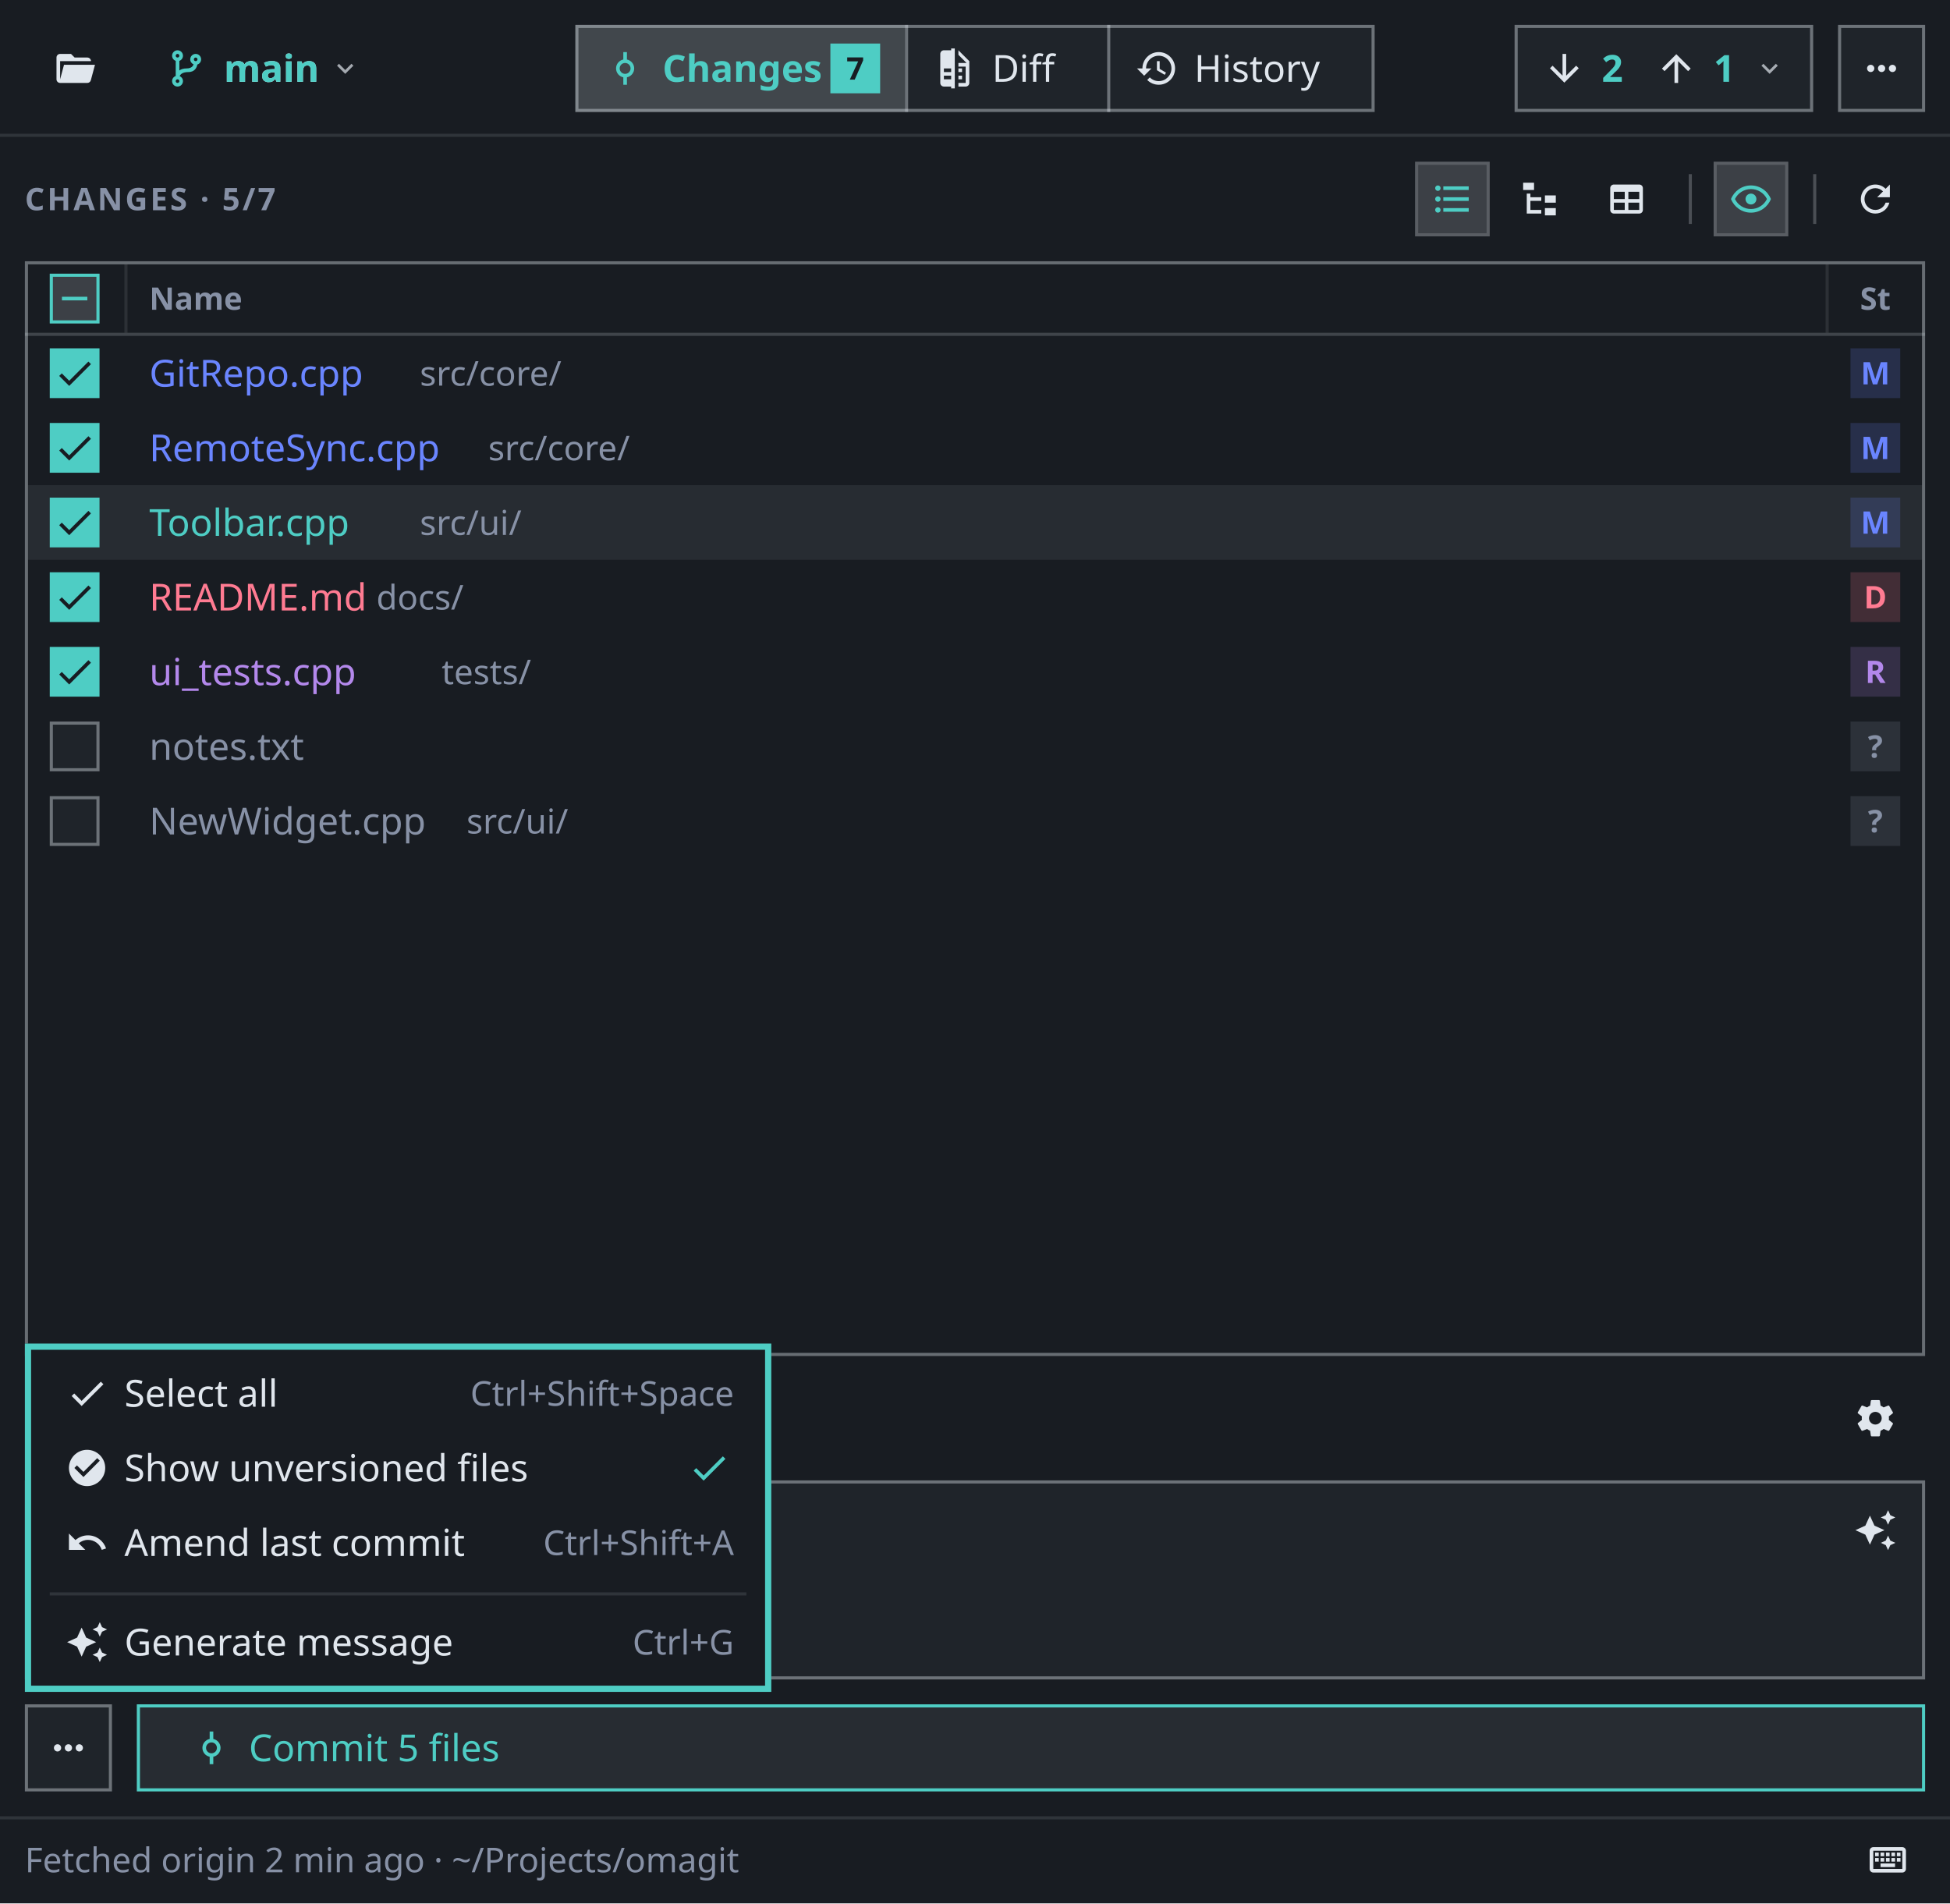
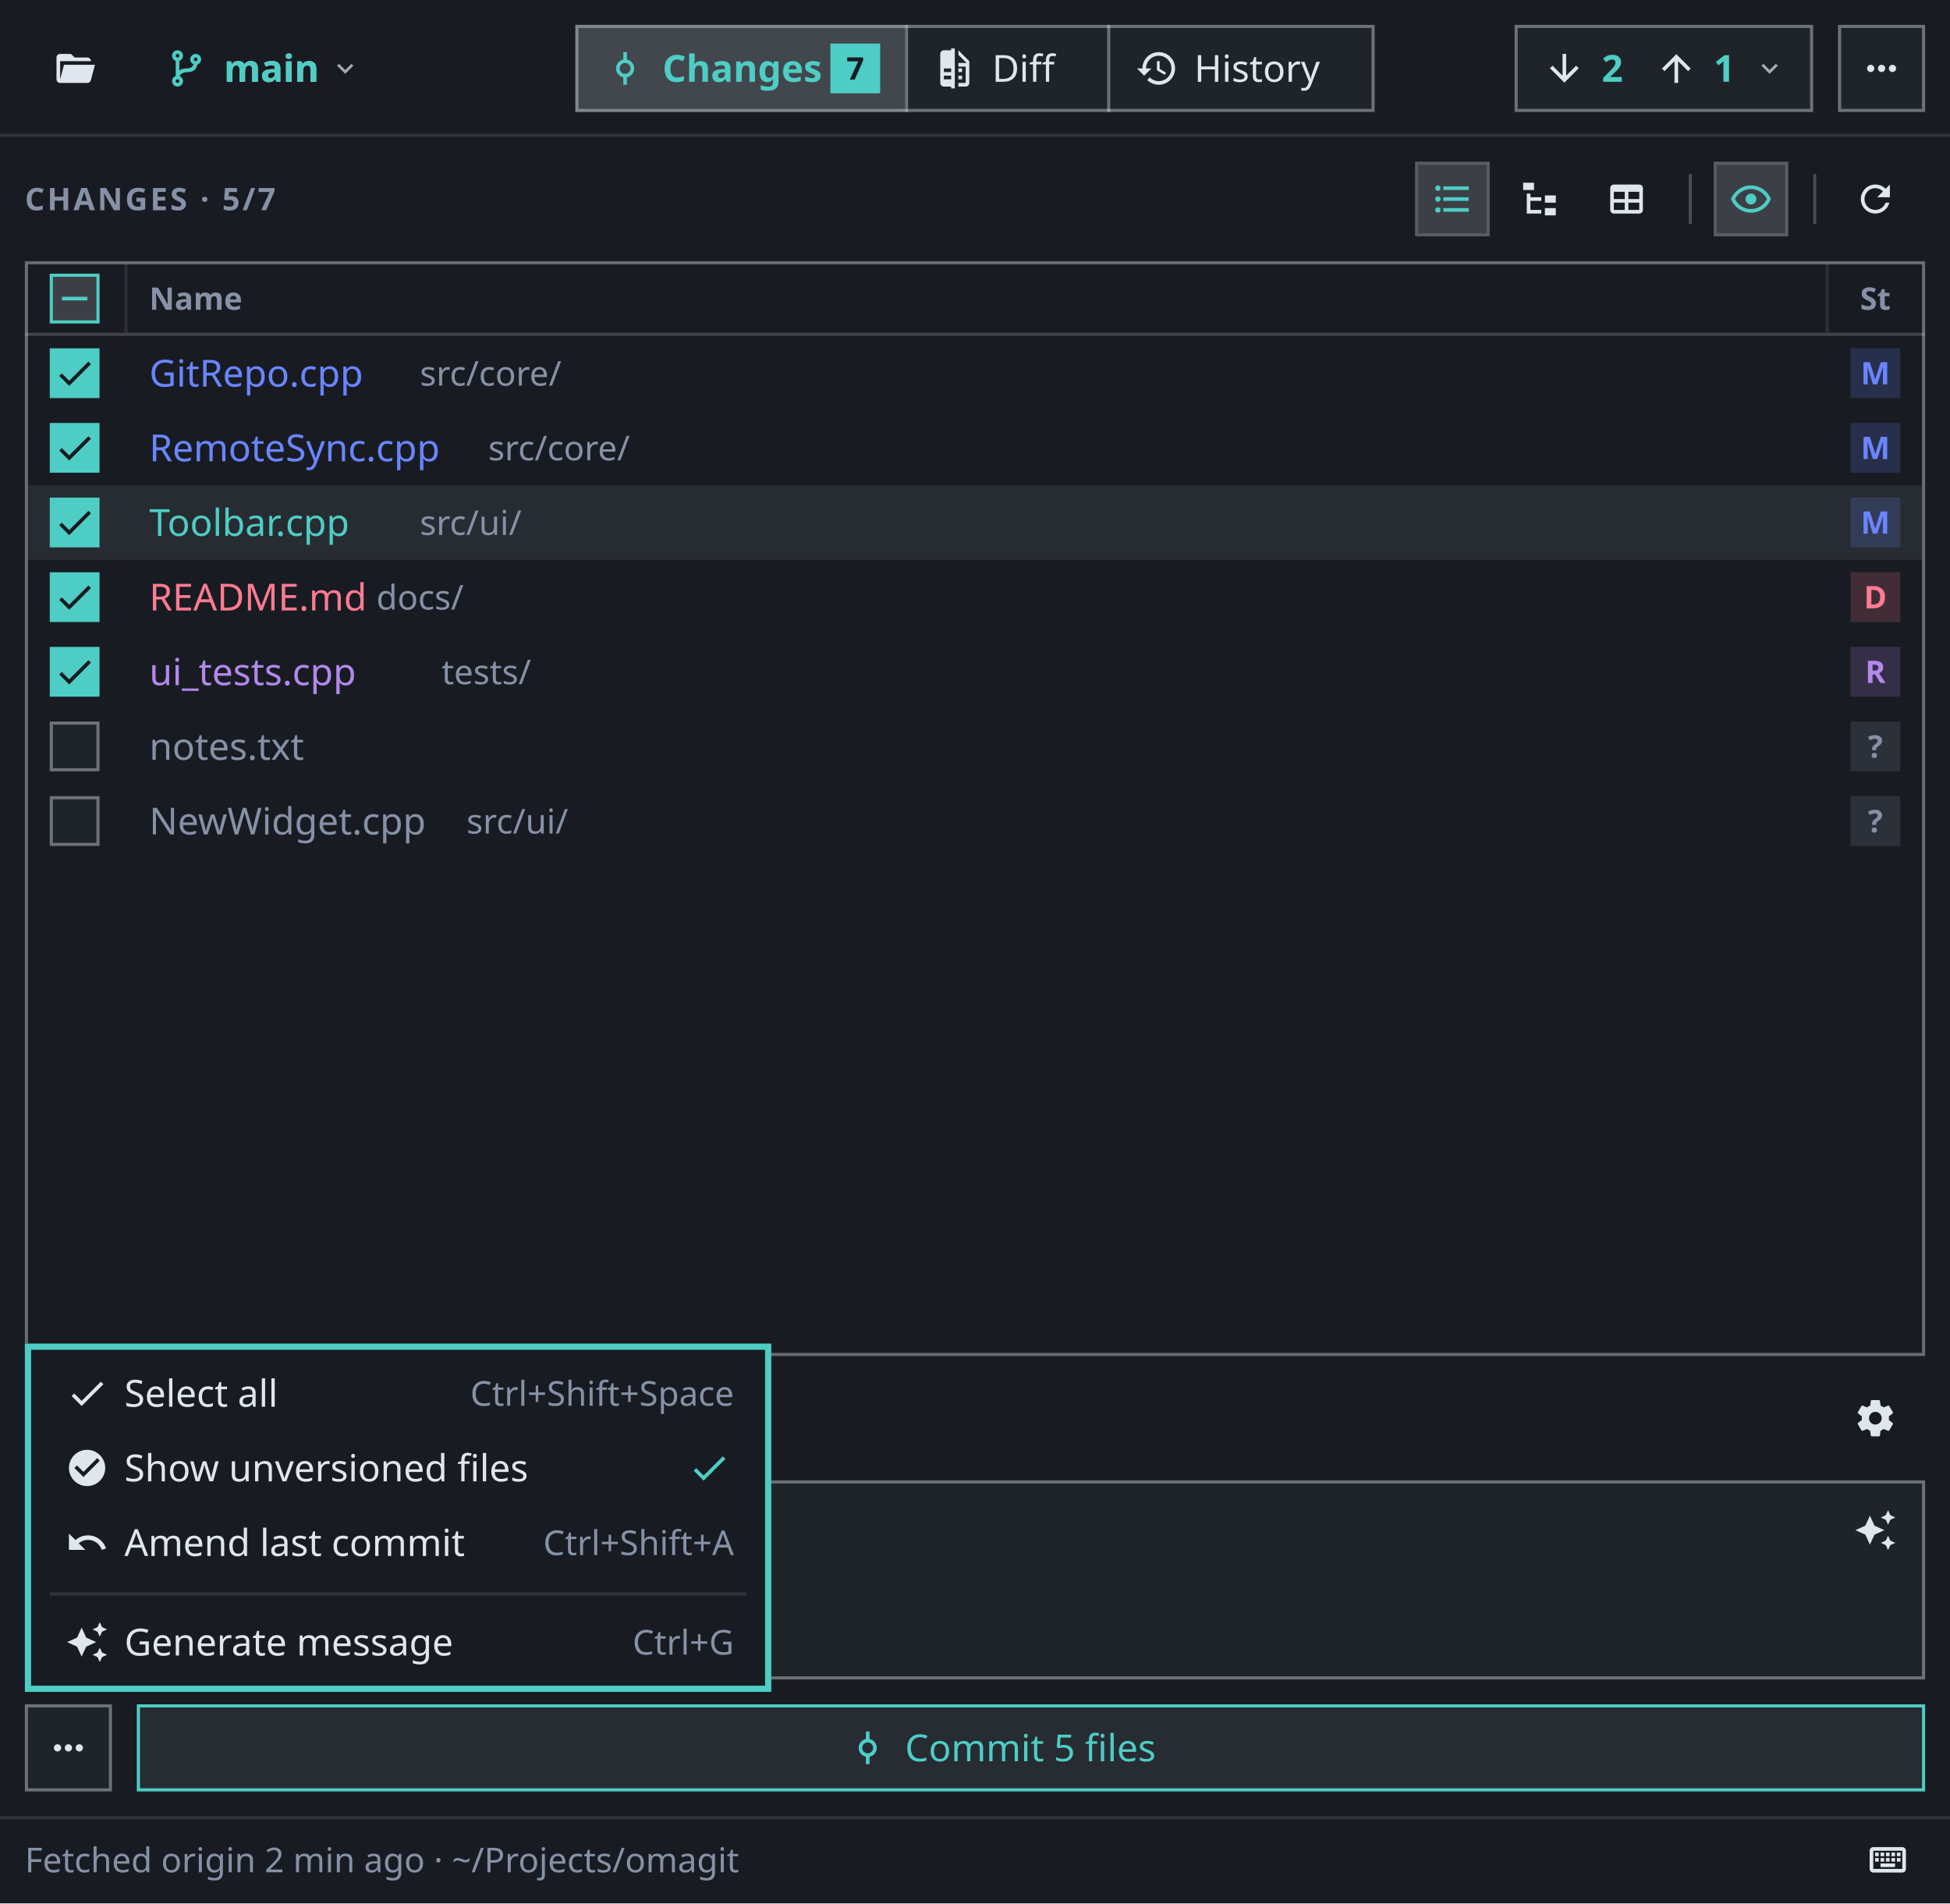
<svg xmlns="http://www.w3.org/2000/svg" id="Third · Options menu" width="627" height="612" viewBox="0 0 627 612">
  <rect x="0" y="0" width="627" height="612" id="window" fill="#181c22" />
  <g id="TopBar">
    <g id="RepoChip">
      <g id="icon/folderOpen" transform="translate(17,15) scale(0.5833)">
        <path d="M19,20H4C2.89,20 2,19.1 2,18V6C2,4.89 2.89,4 4,4H10L12,6H19A2,2 0 0,1 21,8H21L4,8V18L6.14,10H23.21L20.93,18.5C20.7,19.37 19.92,20 19,20Z" fill="#e0e6ed" />
      </g>
    </g>
    <g id="BranchChip">
      <g id="icon/branch" transform="translate(53,15) scale(0.5833)">
        <path d="M13,14C9.64,14 8.54,15.35 8.18,16.24C9.25,16.7 10,17.76 10,19A3,3 0 0,1 7,22A3,3 0 0,1 4,19C4,17.69 4.83,16.58 6,16.17V7.83C4.83,7.42 4,6.31 4,5A3,3 0 0,1 7,2A3,3 0 0,1 10,5C10,6.31 9.17,7.42 8,7.83V13.12C8.88,12.47 10.16,12 12,12C14.67,12 15.56,10.66 15.85,9.77C14.77,9.32 14,8.25 14,7A3,3 0 0,1 17,4A3,3 0 0,1 20,7C20,8.34 19.12,9.5 17.91,9.86C17.65,11.29 16.68,14 13,14M7,18A1,1 0 0,0 6,19A1,1 0 0,0 7,20A1,1 0 0,0 8,19A1,1 0 0,0 7,18M7,4A1,1 0 0,0 6,5A1,1 0 0,0 7,6A1,1 0 0,0 8,5A1,1 0 0,0 7,4M17,6A1,1 0 0,0 16,7A1,1 0 0,0 17,8A1,1 0 0,0 18,7A1,1 0 0,0 17,6Z" fill="#4ecdc4" />
      </g>
      <text x="72" y="26.3" font-family="JetBrains Mono" font-size="12" font-weight="700" fill="#e0e6ed" id="label" xml:space="preserve">main</text>
      <g id="icon/chevron" transform="translate(105.75,16.75) scale(0.4375)">
        <path d="M7.41,8.58L12,13.17L16.59,8.58L18,10L12,16L6,10L7.41,8.58Z" fill="#e0e6ed" fill-opacity="0.7" />
      </g>
    </g>
    <g id="BranchChip/label-accent">
      <text x="72" y="26.3" font-family="JetBrains Mono" font-size="12" font-weight="700" fill="#4ecdc4" xml:space="preserve">main</text>
    </g>
    <g id="More">
      <rect x="591" y="8" width="28" height="28" id="fill" fill="#e0e6ed" fill-opacity="0.04" />
      <rect x="591.5" y="8.5" width="27" height="27" id="border" fill="none" stroke="#e0e6ed" stroke-width="1" stroke-opacity="0.4" />
      <g id="icon/dots" transform="translate(598,15) scale(0.5833)">
        <path d="M16,12A2,2 0 0,1 18,10A2,2 0 0,1 20,12A2,2 0 0,1 18,14A2,2 0 0,1 16,12M10,12A2,2 0 0,1 12,10A2,2 0 0,1 14,12A2,2 0 0,1 12,14A2,2 0 0,1 10,12M4,12A2,2 0 0,1 6,10A2,2 0 0,1 8,12A2,2 0 0,1 6,14A2,2 0 0,1 4,12Z" fill="#e0e6ed" />
      </g>
    </g>
    <g id="SyncDropdown">
      <rect x="487" y="8" width="96" height="28" fill="#e0e6ed" fill-opacity="0.04" />
      <rect x="487.5" y="8.5" width="95" height="27" fill="none" stroke="#e0e6ed" stroke-width="1" stroke-opacity="0.4" />
      <g id="icon/down" transform="translate(496,15) scale(0.5833)">
        <path d="M11,4H13V16L18.5,10.5L19.92,11.92L12,19.84L4.08,11.92L5.5,10.5L11,16V4Z" fill="#e0e6ed" />
      </g>
      <text x="515" y="26.3" font-family="JetBrains Mono" font-size="12" font-weight="700" fill="#4ecdc4" xml:space="preserve">2</text>
      <g id="icon/up" transform="translate(532,15) scale(0.5833)">
        <path d="M13,20H11V8L5.5,13.5L4.08,12.08L12,4.16L19.92,12.08L18.5,13.5L13,8V20Z" fill="#e0e6ed" />
      </g>
      <text x="551" y="26.3" font-family="JetBrains Mono" font-size="12" font-weight="700" fill="#4ecdc4" xml:space="preserve">1</text>
      <g id="icon/chevron" transform="translate(563.75,16.75) scale(0.4375)">
        <path d="M7.41,8.58L12,13.17L16.59,8.58L18,10L12,16L6,10L7.41,8.58Z" fill="#e0e6ed" fill-opacity="0.7" />
      </g>
    </g>
    <g id="NavTabs">
      <rect x="185" y="8" width="257" height="28" id="fill" fill="#e0e6ed" fill-opacity="0.04" />
      <g id="Segment/selected Changes">
        <rect x="185" y="8" width="106" height="28" fill="#e0e6ed" fill-opacity="0.18" />
        <g id="icon/commit" transform="translate(194,15) scale(0.5833)">
          <path d="M17,12C17,14.42 15.28,16.44 13,16.9V21H11V16.9C8.72,16.44 7,14.42 7,12C7,9.58 8.72,7.56 11,7.1V3H13V7.1C15.28,7.56 17,9.58 17,12M12,9A3,3 0 0,0 9,12A3,3 0 0,0 12,15A3,3 0 0,0 15,12A3,3 0 0,0 12,9Z" fill="#4ecdc4" />
        </g>
        <text x="213" y="26.3" font-family="JetBrains Mono" font-size="12" font-weight="700" fill="#4ecdc4" xml:space="preserve">Changes</text>
        <rect x="267" y="14" width="16" height="16" fill="#4ecdc4" fill-opacity="1" />
        <text x="275" y="25.6" font-family="JetBrains Mono" font-size="10" font-weight="700" fill="#181c22" text-anchor="middle" xml:space="preserve">7</text>
      </g>
      <g id="Segment/normal Diff">
        <g id="icon/diff" transform="translate(300,15) scale(0.5833)">
          <path d="M10,18H6V16H10V18M10,14H6V12H10V14M10,1V2H6C4.89,2 4,2.89 4,4V20A2,2 0 0,0 6,22H10V23H12V1H10M20,8V20C20,21.11 19.11,22 18,22H14V20H18V11H14V9H18.5L14,4.5V2L20,8M16,14H14V12H16V14M16,18H14V16H16V18Z" fill="#e0e6ed" />
        </g>
        <text x="319" y="26.3" font-family="JetBrains Mono" font-size="12" font-weight="400" fill="#e0e6ed" xml:space="preserve">Diff</text>
      </g>
      <rect x="291" y="8" width="1" height="28" fill="#e0e6ed" fill-opacity="0.4" />
      <g id="Segment/normal History">
        <g id="icon/history" transform="translate(365,15) scale(0.5833)">
          <path d="M13.5,8H12V13L16.28,15.54L17,14.33L13.5,12.25V8M13,3A9,9 0 0,0 4,12H1L4.96,16.03L9,12H6A7,7 0 0,1 13,5A7,7 0 0,1 20,12A7,7 0 0,1 13,19C11.07,19 9.32,18.21 8.06,16.94L6.64,18.36C8.27,20 10.5,21 13,21A9,9 0 0,0 22,12A9,9 0 0,0 13,3" fill="#e0e6ed" />
        </g>
        <text x="384" y="26.3" font-family="JetBrains Mono" font-size="12" font-weight="400" fill="#e0e6ed" xml:space="preserve">History</text>
      </g>
      <rect x="356" y="8" width="1" height="28" fill="#e0e6ed" fill-opacity="0.4" />
      <rect x="185.5" y="8.5" width="256" height="27" id="border" fill="none" stroke="#e0e6ed" stroke-width="1" stroke-opacity="0.4" />
    </g>
    <rect x="0" y="43" width="627" height="1" fill="#e0e6ed" fill-opacity="0.12" />
  </g>
  <g id="Footer">
    <rect x="0" y="584" width="627" height="1" fill="#e0e6ed" fill-opacity="0.12" />
    <text x="8" y="602.0" font-family="JetBrains Mono" font-size="11" font-weight="400" fill="#8791a6" xml:space="preserve">Fetched origin 2 min ago · ~/Projects/omagit</text>
    <g id="Keybindings">
      <g id="icon/keyboard" transform="translate(600,591) scale(0.5833)">
        <path d="M4,5A2,2 0 0,0 2,7V17A2,2 0 0,0 4,19H20A2,2 0 0,0 22,17V7A2,2 0 0,0 20,5H4M4,7H20V17H4V7M5,8V10H7V8H5M8,8V10H10V8H8M11,8V10H13V8H11M14,8V10H16V8H14M17,8V10H19V8H17M5,11V13H7V11H5M8,11V13H10V11H8M11,11V13H13V11H11M14,11V13H16V11H14M17,11V13H19V11H17M8,14V16H16V14H8Z" fill="#e0e6ed" />
      </g>
    </g>
  </g>
  <g id="CommitPage">
    <text x="8" y="67.6" font-family="JetBrains Mono" font-size="10" font-weight="700" fill="#8791a6" id="Section/Changes" letter-spacing="0.8" xml:space="preserve">CHANGES · 5/7</text>
    <g id="Refresh">
      <g id="icon/refresh" transform="translate(596,57) scale(0.5833)">
        <path d="M17.65,6.35C16.2,4.9 14.21,4 12,4A8,8 0 0,0 4,12A8,8 0 0,0 12,20C15.73,20 18.84,17.45 19.73,14H17.65C16.83,16.33 14.61,18 12,18A6,6 0 0,1 6,12A6,6 0 0,1 12,6C13.66,6 15.14,6.69 16.22,7.78L13,11H20V4L17.65,6.35Z" fill="#e0e6ed" />
      </g>
    </g>
    <rect x="583" y="56" width="1" height="16" fill="#e0e6ed" fill-opacity="0.25" />
    <g id="ShowUnversioned">
      <rect x="551" y="52" width="24" height="24" id="fill" fill="#e0e6ed" fill-opacity="0.18" />
      <rect x="551.5" y="52.5" width="23" height="23" id="border" fill="none" stroke="#e0e6ed" stroke-width="1" stroke-opacity="0.18" />
      <g id="icon/eye" transform="translate(556,57) scale(0.5833)">
        <path d="M12,9A3,3 0 0,1 15,12A3,3 0 0,1 12,15A3,3 0 0,1 9,12A3,3 0 0,1 12,9M12,4.5C17,4.5 21.27,7.61 23,12C21.27,16.39 17,19.5 12,19.5C7,19.5 2.73,16.39 1,12C2.73,7.61 7,4.5 12,4.5M3.18,12C4.83,15.36 8.24,17.5 12,17.5C15.76,17.5 19.17,15.36 20.82,12C19.17,8.64 15.76,6.5 12,6.5C8.24,6.5 4.83,8.64 3.18,12Z" fill="#4ecdc4" />
      </g>
    </g>
    <rect x="543" y="56" width="1" height="16" fill="#e0e6ed" fill-opacity="0.25" />
    <g id="FilesView/compact">
      <rect x="455" y="52" width="24" height="24" id="fill" fill="#e0e6ed" fill-opacity="0.18" />
      <rect x="455.5" y="52.5" width="23" height="23" id="border" fill="none" stroke="#e0e6ed" stroke-width="1" stroke-opacity="0.18" />
      <g id="icon/list" transform="translate(460,57) scale(0.5833)">
        <path d="M7,5H21V7H7V5M7,13V11H21V13H7M4,4.5A1.5,1.5 0 0,1 5.5,6A1.5,1.5 0 0,1 4,7.5A1.5,1.5 0 0,1 2.5,6A1.5,1.5 0 0,1 4,4.5M4,10.5A1.5,1.5 0 0,1 5.5,12A1.5,1.5 0 0,1 4,13.5A1.5,1.5 0 0,1 2.5,12A1.5,1.5 0 0,1 4,10.5M7,19V17H21V19H7M4,16.5A1.5,1.5 0 0,1 5.5,18A1.5,1.5 0 0,1 4,19.5A1.5,1.5 0 0,1 2.5,18A1.5,1.5 0 0,1 4,16.5Z" fill="#4ecdc4" />
      </g>
    </g>
    <g id="FilesView/tree">
      <g id="icon/tree" transform="translate(488,57) scale(0.5833)">
        <path d="M3,3H9V7H3V3M15,10H21V14H15V10M15,17H21V21H15V17M13,13H7V18H13V20H7L5,20V9H7V11H13V13Z" fill="#e0e6ed" />
      </g>
    </g>
    <g id="FilesView/table">
      <g id="icon/table" transform="translate(516,57) scale(0.5833)">
        <path d="M5,4H19A2,2 0 0,1 21,6V18A2,2 0 0,1 19,20H5A2,2 0 0,1 3,18V6A2,2 0 0,1 5,4M5,8V12H11V8H5M13,8V12H19V8H13M5,14V18H11V14H5M13,14V18H19V14H13Z" fill="#e0e6ed" />
      </g>
    </g>
    <g id="ChangesTable">
      <rect x="8.5" y="84.5" width="610" height="351" fill="none" stroke="#e0e6ed" stroke-width="1" stroke-opacity="0.4" />
      <rect x="8" y="107" width="611" height="1" fill="#e0e6ed" fill-opacity="0.2" />
      <g id="CheckAll">
        <rect x="16" y="88" width="16" height="16" fill="#e0e6ed" fill-opacity="0.18" />
        <rect x="16.5" y="88.5" width="15" height="15" fill="none" stroke="#4ecdc4" stroke-width="1" stroke-opacity="1" />
        <g id="icon/minus" transform="translate(17,89) scale(0.5833)">
          <path d="M19,13H5V11H19V13Z" fill="#4ecdc4" />
        </g>
      </g>
      <rect x="40" y="85" width="1" height="22" fill="#e0e6ed" fill-opacity="0.1" />
      <text x="48" y="99.6" font-family="JetBrains Mono" font-size="10" font-weight="700" fill="#8791a6" text-anchor="start" xml:space="preserve">Name</text>
      <rect x="587" y="85" width="1" height="22" fill="#e0e6ed" fill-opacity="0.1" />
      <text x="603" y="99.6" font-family="JetBrains Mono" font-size="10" font-weight="700" fill="#8791a6" text-anchor="middle" xml:space="preserve">St</text>
      <g id="Row/normal GitRepo.cpp">
        <g id="Checkbox/checked">
          <rect x="16" y="112" width="16" height="16" fill="#4ecdc4" />
          <g id="icon/check" transform="translate(17,113) scale(0.5833)">
            <path d="M21,7L9,19L3.5,13.5L4.91,12.09L9,16.17L19.59,5.59L21,7Z" fill="#181c22" />
          </g>
        </g>
        <text x="48" y="124.3" font-family="JetBrains Mono" font-size="12" font-weight="400" fill="#6a85ff" xml:space="preserve">GitRepo.cpp</text>
        <text x="135" y="124.0" font-family="JetBrains Mono" font-size="11" font-weight="400" fill="#8791a6" xml:space="preserve">src/core/</text>
        <g id="StatusPill/M">
          <rect x="595" y="112" width="16" height="16" fill="#6a85ff" fill-opacity="0.18" />
          <text x="603" y="123.6" font-family="JetBrains Mono" font-size="10" font-weight="700" fill="#6a85ff" text-anchor="middle" xml:space="preserve">M</text>
        </g>
      </g>
      <g id="Row/normal RemoteSync.cpp">
        <g id="Checkbox/checked">
          <rect x="16" y="136" width="16" height="16" fill="#4ecdc4" />
          <g id="icon/check" transform="translate(17,137) scale(0.5833)">
            <path d="M21,7L9,19L3.5,13.5L4.91,12.09L9,16.17L19.59,5.59L21,7Z" fill="#181c22" />
          </g>
        </g>
        <text x="48" y="148.3" font-family="JetBrains Mono" font-size="12" font-weight="400" fill="#6a85ff" xml:space="preserve">RemoteSync.cpp</text>
        <text x="157" y="148.0" font-family="JetBrains Mono" font-size="11" font-weight="400" fill="#8791a6" xml:space="preserve">src/core/</text>
        <g id="StatusPill/M">
          <rect x="595" y="136" width="16" height="16" fill="#6a85ff" fill-opacity="0.18" />
          <text x="603" y="147.6" font-family="JetBrains Mono" font-size="10" font-weight="700" fill="#6a85ff" text-anchor="middle" xml:space="preserve">M</text>
        </g>
      </g>
      <g id="Row/selected Toolbar.cpp">
        <rect x="9" y="156" width="609" height="24" fill="#e0e6ed" fill-opacity="0.08" />
        <g id="Checkbox/checked">
          <rect x="16" y="160" width="16" height="16" fill="#4ecdc4" />
          <g id="icon/check" transform="translate(17,161) scale(0.5833)">
            <path d="M21,7L9,19L3.5,13.5L4.91,12.09L9,16.17L19.59,5.59L21,7Z" fill="#181c22" />
          </g>
        </g>
        <text x="48" y="172.3" font-family="JetBrains Mono" font-size="12" font-weight="400" fill="#4ecdc4" xml:space="preserve">Toolbar.cpp</text>
        <text x="135" y="172.0" font-family="JetBrains Mono" font-size="11" font-weight="400" fill="#8791a6" xml:space="preserve">src/ui/</text>
        <g id="StatusPill/M">
          <rect x="595" y="160" width="16" height="16" fill="#6a85ff" fill-opacity="0.18" />
          <text x="603" y="171.6" font-family="JetBrains Mono" font-size="10" font-weight="700" fill="#6a85ff" text-anchor="middle" xml:space="preserve">M</text>
        </g>
      </g>
      <g id="Row/normal README.md">
        <g id="Checkbox/checked">
          <rect x="16" y="184" width="16" height="16" fill="#4ecdc4" />
          <g id="icon/check" transform="translate(17,185) scale(0.5833)">
            <path d="M21,7L9,19L3.5,13.5L4.91,12.09L9,16.17L19.59,5.59L21,7Z" fill="#181c22" />
          </g>
        </g>
        <text x="48" y="196.3" font-family="JetBrains Mono" font-size="12" font-weight="400" fill="#ff7b92" xml:space="preserve">README.md</text>
        <text x="121" y="196.0" font-family="JetBrains Mono" font-size="11" font-weight="400" fill="#8791a6" xml:space="preserve">docs/</text>
        <g id="StatusPill/D">
          <rect x="595" y="184" width="16" height="16" fill="#ff7b92" fill-opacity="0.18" />
          <text x="603" y="195.6" font-family="JetBrains Mono" font-size="10" font-weight="700" fill="#ff7b92" text-anchor="middle" xml:space="preserve">D</text>
        </g>
      </g>
      <g id="Row/normal ui_tests.cpp">
        <g id="Checkbox/checked">
          <rect x="16" y="208" width="16" height="16" fill="#4ecdc4" />
          <g id="icon/check" transform="translate(17,209) scale(0.5833)">
            <path d="M21,7L9,19L3.5,13.5L4.91,12.09L9,16.17L19.59,5.59L21,7Z" fill="#181c22" />
          </g>
        </g>
        <text x="48" y="220.3" font-family="JetBrains Mono" font-size="12" font-weight="400" fill="#b388eb" xml:space="preserve">ui_tests.cpp</text>
        <text x="142" y="220.0" font-family="JetBrains Mono" font-size="11" font-weight="400" fill="#8791a6" xml:space="preserve">tests/</text>
        <g id="StatusPill/R">
          <rect x="595" y="208" width="16" height="16" fill="#b388eb" fill-opacity="0.18" />
          <text x="603" y="219.6" font-family="JetBrains Mono" font-size="10" font-weight="700" fill="#b388eb" text-anchor="middle" xml:space="preserve">R</text>
        </g>
      </g>
      <g id="Row/normal notes.txt">
        <g id="Checkbox/off">
          <rect x="16" y="232" width="16" height="16" fill="#e0e6ed" fill-opacity="0.04" />
          <rect x="16.5" y="232.5" width="15" height="15" fill="none" stroke="#e0e6ed" stroke-width="1" stroke-opacity="0.4" />
        </g>
        <text x="48" y="244.3" font-family="JetBrains Mono" font-size="12" font-weight="400" fill="#8791a6" xml:space="preserve">notes.txt</text>
        <g id="StatusPill/?">
          <rect x="595" y="232" width="16" height="16" fill="#8791a6" fill-opacity="0.18" />
          <text x="603" y="243.6" font-family="JetBrains Mono" font-size="10" font-weight="700" fill="#8791a6" text-anchor="middle" xml:space="preserve">?</text>
        </g>
      </g>
      <g id="Row/normal NewWidget.cpp">
        <g id="Checkbox/off">
          <rect x="16" y="256" width="16" height="16" fill="#e0e6ed" fill-opacity="0.04" />
          <rect x="16.5" y="256.5" width="15" height="15" fill="none" stroke="#e0e6ed" stroke-width="1" stroke-opacity="0.4" />
        </g>
        <text x="48" y="268.3" font-family="JetBrains Mono" font-size="12" font-weight="400" fill="#8791a6" xml:space="preserve">NewWidget.cpp</text>
        <text x="150" y="268.0" font-family="JetBrains Mono" font-size="11" font-weight="400" fill="#8791a6" xml:space="preserve">src/ui/</text>
        <g id="StatusPill/?">
          <rect x="595" y="256" width="16" height="16" fill="#8791a6" fill-opacity="0.18" />
          <text x="603" y="267.6" font-family="JetBrains Mono" font-size="10" font-weight="700" fill="#8791a6" text-anchor="middle" xml:space="preserve">?</text>
        </g>
      </g>
    </g>
    <text x="8" y="459.6" font-family="JetBrains Mono" font-size="10" font-weight="700" fill="#8791a6" id="Section/Message" letter-spacing="0.8" xml:space="preserve">MESSAGE</text>
    <g id="AgentSettings">
      <g id="icon/cog" transform="translate(596,449) scale(0.5833)">
        <path d="M12,15.5A3.5,3.5 0 0,1 8.5,12A3.5,3.5 0 0,1 12,8.5A3.5,3.5 0 0,1 15.5,12A3.5,3.5 0 0,1 12,15.5M19.43,12.97C19.47,12.65 19.5,12.33 19.5,12C19.5,11.67 19.47,11.34 19.43,11L21.54,9.37C21.73,9.22 21.78,8.95 21.66,8.73L19.66,5.27C19.54,5.05 19.27,4.96 19.05,5.05L16.56,6.05C16.04,5.66 15.5,5.32 14.87,5.07L14.5,2.42C14.46,2.18 14.25,2 14,2H10C9.75,2 9.54,2.18 9.5,2.42L9.13,5.07C8.5,5.32 7.96,5.66 7.44,6.05L4.95,5.05C4.73,4.96 4.46,5.05 4.34,5.27L2.34,8.73C2.21,8.95 2.27,9.22 2.46,9.37L4.57,11C4.53,11.34 4.5,11.67 4.5,12C4.5,12.33 4.53,12.65 4.57,12.97L2.46,14.63C2.27,14.78 2.21,15.05 2.34,15.27L4.34,18.73C4.46,18.95 4.73,19.03 4.95,18.95L7.44,17.94C7.96,18.34 8.5,18.68 9.13,18.93L9.5,21.58C9.54,21.82 9.75,22 10,22H14C14.25,22 14.46,21.82 14.5,21.58L14.87,18.93C15.5,18.67 16.04,18.34 16.56,17.94L19.05,18.95C19.27,19.03 19.54,18.95 19.66,18.73L21.66,15.27C21.78,15.05 21.73,14.78 21.54,14.63L19.43,12.97Z" fill="#e0e6ed" />
      </g>
    </g>
    <g id="MessageBox">
      <rect x="8" y="476" width="611" height="64" fill="#e0e6ed" fill-opacity="0.04" />
      <rect x="8.5" y="476.5" width="610" height="63" fill="none" stroke="#e0e6ed" stroke-width="1" stroke-opacity="0.4" />
      <text x="16" y="496.3" font-family="JetBrains Mono" font-size="12" font-weight="400" fill="#8791a6" xml:space="preserve">Commit message</text>
      <g id="Generate">
        <g id="icon/sparkle" transform="translate(596,485) scale(0.5833)">
          <path d="M19,1L17.74,3.75L15,5L17.74,6.26L19,9L20.25,6.26L23,5L20.25,3.75M9,4L6.5,9.5L1,12L6.5,14.5L9,20L11.5,14.5L17,12L11.5,9.5M19,15L17.74,17.74L15,19L17.74,20.25L19,23L20.25,20.25L23,19L20.25,17.74" fill="#e0e6ed" />
        </g>
      </g>
    </g>
    <g id="ActionBar">
      <g id="Options">
        <rect x="8" y="548" width="28" height="28" id="fill" fill="#e0e6ed" fill-opacity="0.04" />
        <rect x="8.5" y="548.5" width="27" height="27" id="border" fill="none" stroke="#e0e6ed" stroke-width="1" stroke-opacity="0.4" />
        <g id="icon/dots" transform="translate(15,555) scale(0.5833)">
          <path d="M16,12A2,2 0 0,1 18,10A2,2 0 0,1 20,12A2,2 0 0,1 18,14A2,2 0 0,1 16,12M10,12A2,2 0 0,1 12,10A2,2 0 0,1 14,12A2,2 0 0,1 12,14A2,2 0 0,1 10,12M4,12A2,2 0 0,1 6,10A2,2 0 0,1 8,12A2,2 0 0,1 6,14A2,2 0 0,1 4,12Z" fill="#e0e6ed" />
        </g>
      </g>
      <g id="Commit">
        <rect x="44" y="548" width="575" height="28" id="fill" fill="#e0e6ed" fill-opacity="0.08" />
        <rect x="44.5" y="548.5" width="574" height="27" id="border" fill="none" stroke="#4ecdc4" stroke-width="1" stroke-opacity="1" />
-         <g id="icon/commit" transform="translate(61,555) scale(0.5833)">
+         <g id="icon/commit" transform="translate(272,555) scale(0.5833)">
          <path d="M17,12C17,14.42 15.28,16.44 13,16.9V21H11V16.9C8.72,16.44 7,14.42 7,12C7,9.58 8.72,7.56 11,7.1V3H13V7.1C15.28,7.56 17,9.58 17,12M12,9A3,3 0 0,0 9,12A3,3 0 0,0 12,15A3,3 0 0,0 15,12A3,3 0 0,0 12,9Z" fill="#4ecdc4" />
        </g>
-         <text x="80" y="566.3" font-family="JetBrains Mono" font-size="12" font-weight="400" fill="#4ecdc4" id="label" xml:space="preserve">Commit 5 files</text>
+         <text x="291" y="566.3" font-family="JetBrains Mono" font-size="12" font-weight="400" fill="#4ecdc4" id="label" xml:space="preserve">Commit 5 files</text>
      </g>
    </g>
  </g>
  <g id="OptionsMenu">
    <rect x="8" y="432" width="240" height="112" fill="#181c22" />
    <rect x="9" y="433" width="238" height="110" fill="none" stroke="#4ecdc4" stroke-width="2" stroke-opacity="1" />
    <g id="MenuRow/normal Select all">
      <g id="icon/check" transform="translate(21,441) scale(0.5833)">
        <path d="M21,7L9,19L3.5,13.5L4.91,12.09L9,16.17L19.59,5.59L21,7Z" fill="#e0e6ed" fill-opacity="1" />
      </g>
      <text x="40" y="452.3" font-family="JetBrains Mono" font-size="12" font-weight="400" fill="#e0e6ed" fill-opacity="1" xml:space="preserve">Select all</text>
      <text x="236" y="452.0" font-family="JetBrains Mono" font-size="11" font-weight="400" fill="#8791a6" text-anchor="end" xml:space="preserve">Ctrl+Shift+Space</text>
    </g>
    <g id="MenuRow/normal Show unversioned files">
      <g id="icon/checkCircle" transform="translate(21,465) scale(0.5833)">
        <path d="M12 2C6.5 2 2 6.5 2 12S6.5 22 12 22 22 17.5 22 12 17.5 2 12 2M10 17L5 12L6.41 10.59L10 14.17L17.59 6.58L19 8L10 17Z" fill="#e0e6ed" fill-opacity="1" />
      </g>
      <text x="40" y="476.3" font-family="JetBrains Mono" font-size="12" font-weight="400" fill="#e0e6ed" fill-opacity="1" xml:space="preserve">Show unversioned files</text>
      <g id="icon/check" transform="translate(221,465) scale(0.5833)">
        <path d="M21,7L9,19L3.5,13.5L4.91,12.09L9,16.17L19.59,5.59L21,7Z" fill="#4ecdc4" />
      </g>
    </g>
    <g id="MenuRow/normal Amend last commit">
      <g id="icon/undo" transform="translate(21,489) scale(0.5833)">
        <path d="M12.5,8C9.85,8 7.45,9 5.6,10.6L2,7V16H11L7.38,12.38C8.77,11.22 10.54,10.5 12.5,10.5C16.04,10.5 19.05,12.81 20.1,16L22.47,15.22C21.08,11.03 17.15,8 12.5,8Z" fill="#e0e6ed" fill-opacity="1" />
      </g>
      <text x="40" y="500.3" font-family="JetBrains Mono" font-size="12" font-weight="400" fill="#e0e6ed" fill-opacity="1" xml:space="preserve">Amend last commit</text>
      <text x="236" y="500.0" font-family="JetBrains Mono" font-size="11" font-weight="400" fill="#8791a6" text-anchor="end" xml:space="preserve">Ctrl+Shift+A</text>
    </g>
    <rect x="16" y="512" width="224" height="1" fill="#e0e6ed" fill-opacity="0.12" />
    <g id="MenuRow/normal Generate message">
      <g id="icon/sparkle" transform="translate(21,521) scale(0.5833)">
        <path d="M19,1L17.74,3.75L15,5L17.74,6.26L19,9L20.25,6.26L23,5L20.25,3.75M9,4L6.5,9.5L1,12L6.5,14.5L9,20L11.5,14.5L17,12L11.5,9.5M19,15L17.74,17.74L15,19L17.74,20.25L19,23L20.25,20.25L23,19L20.25,17.74" fill="#e0e6ed" fill-opacity="1" />
      </g>
      <text x="40" y="532.3" font-family="JetBrains Mono" font-size="12" font-weight="400" fill="#e0e6ed" fill-opacity="1" xml:space="preserve">Generate message</text>
      <text x="236" y="532.0" font-family="JetBrains Mono" font-size="11" font-weight="400" fill="#8791a6" text-anchor="end" xml:space="preserve">Ctrl+G</text>
    </g>
  </g>
</svg>
